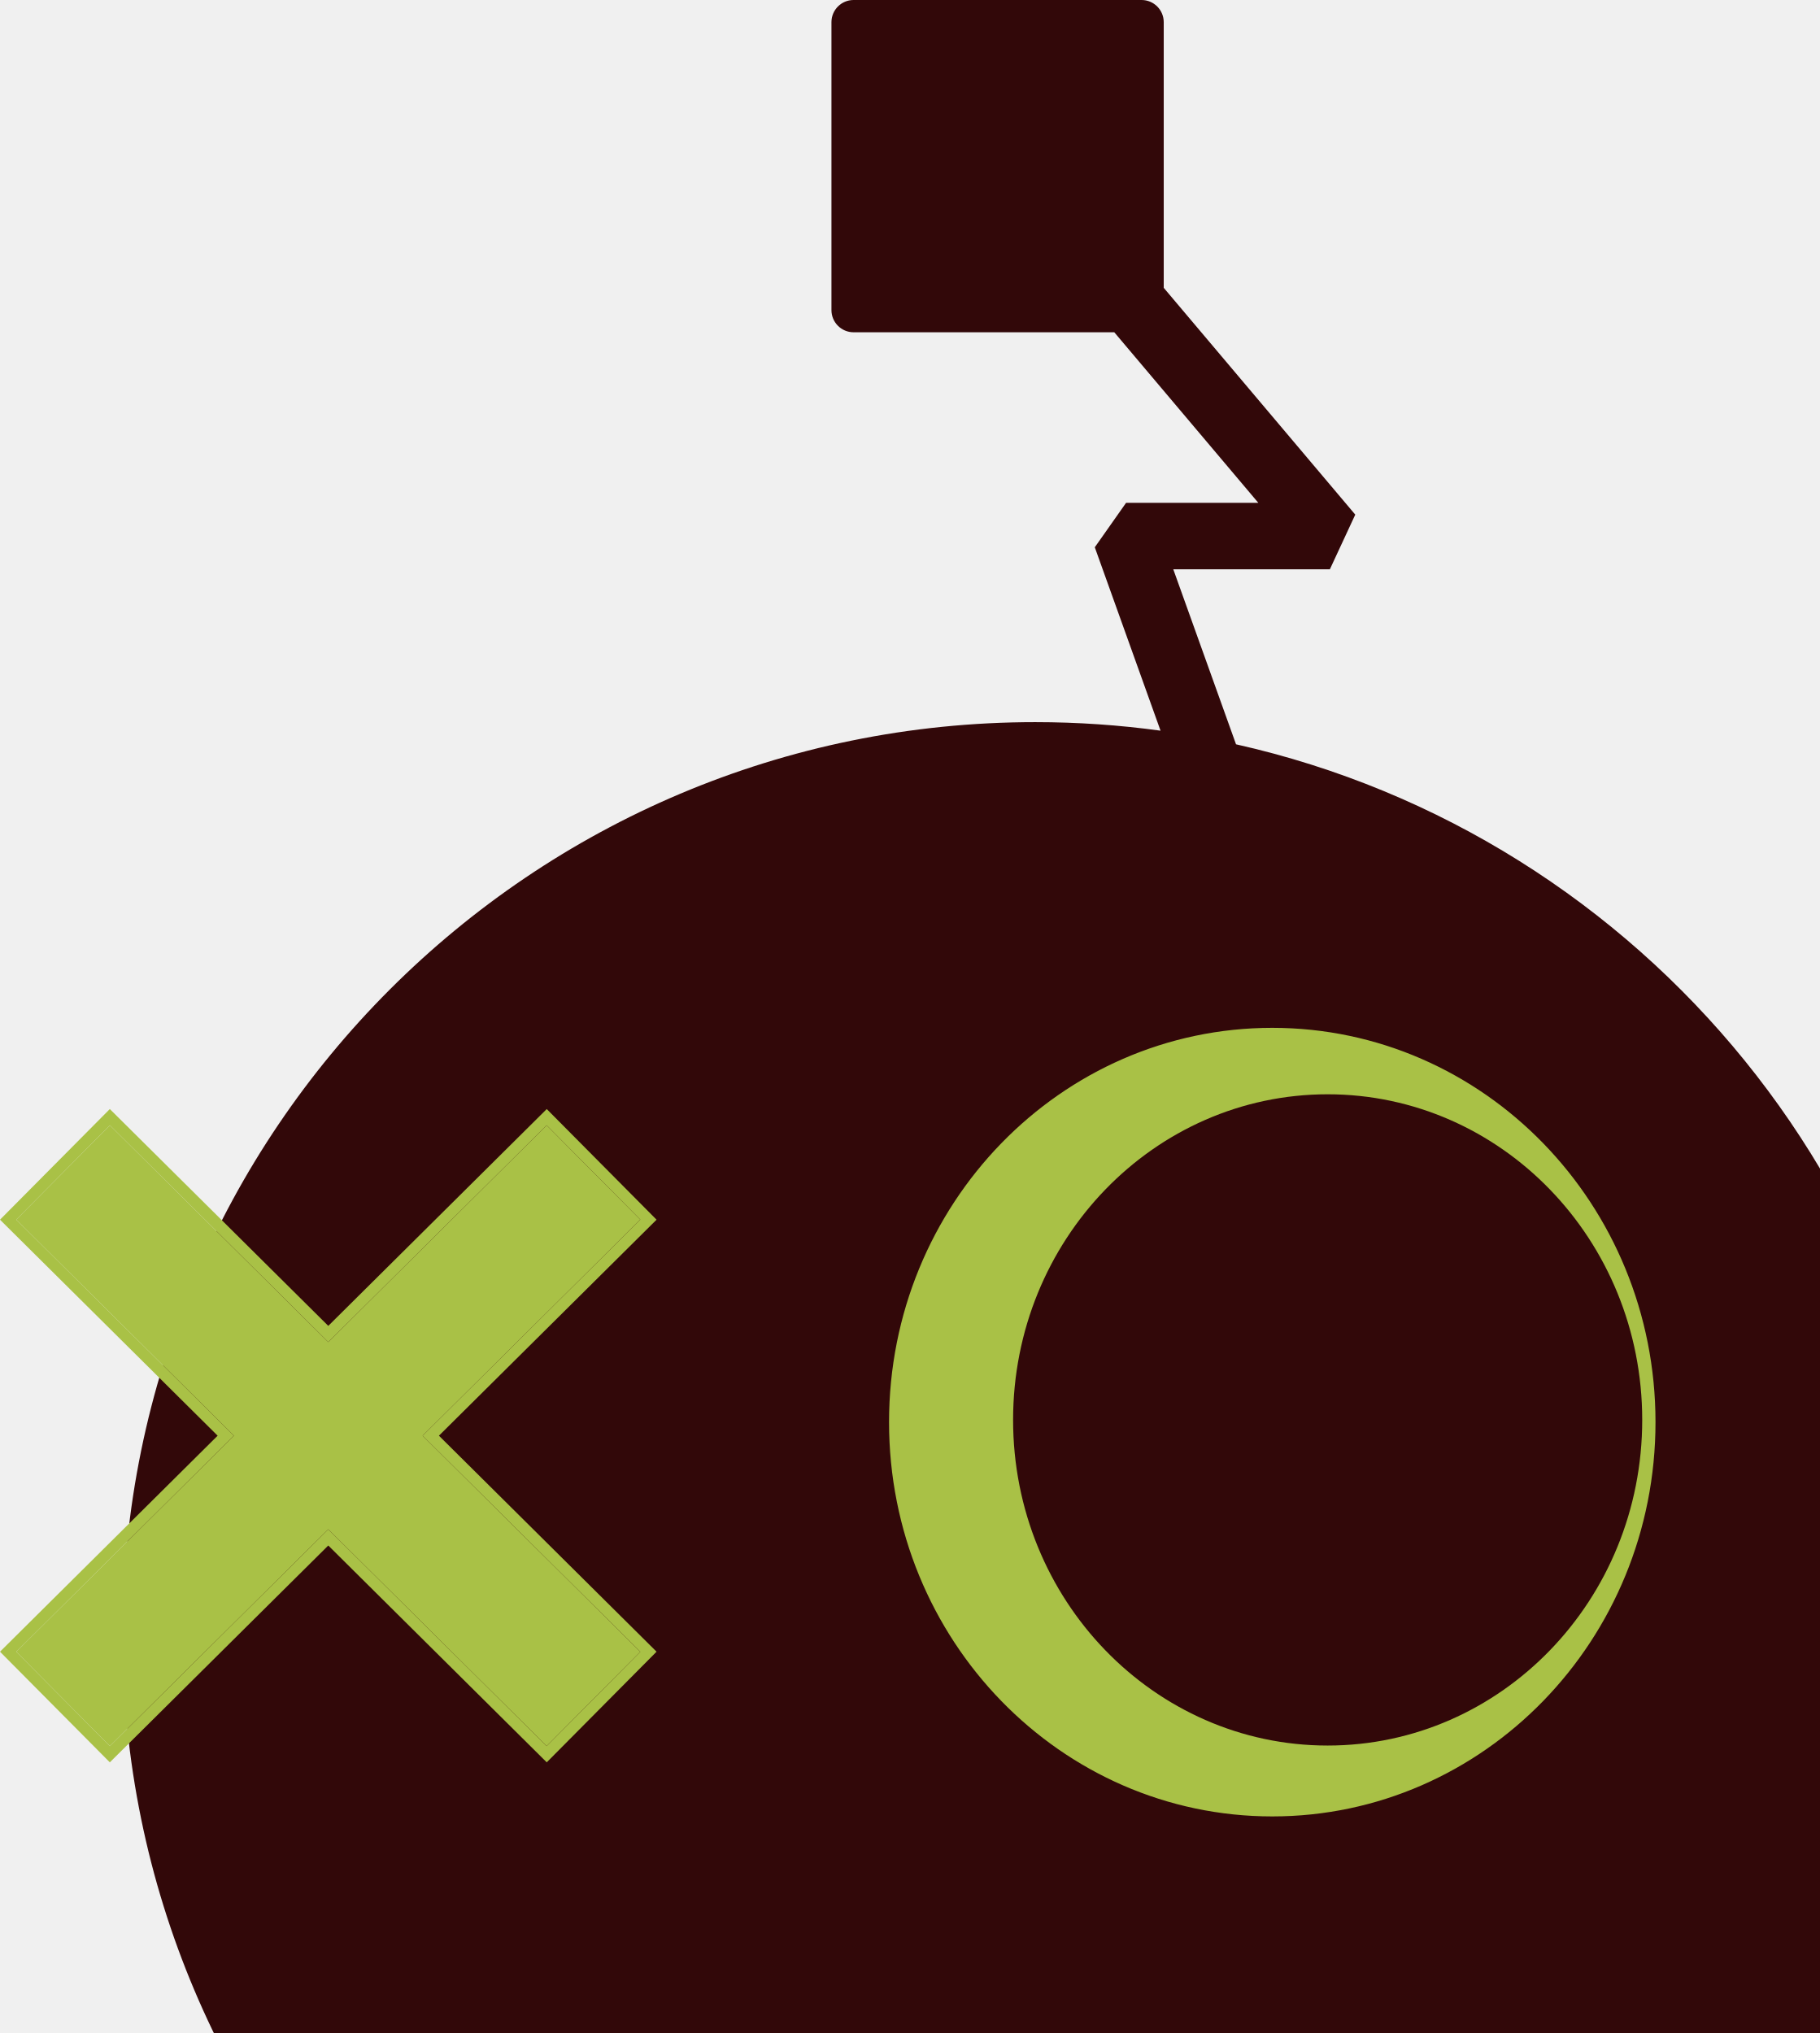
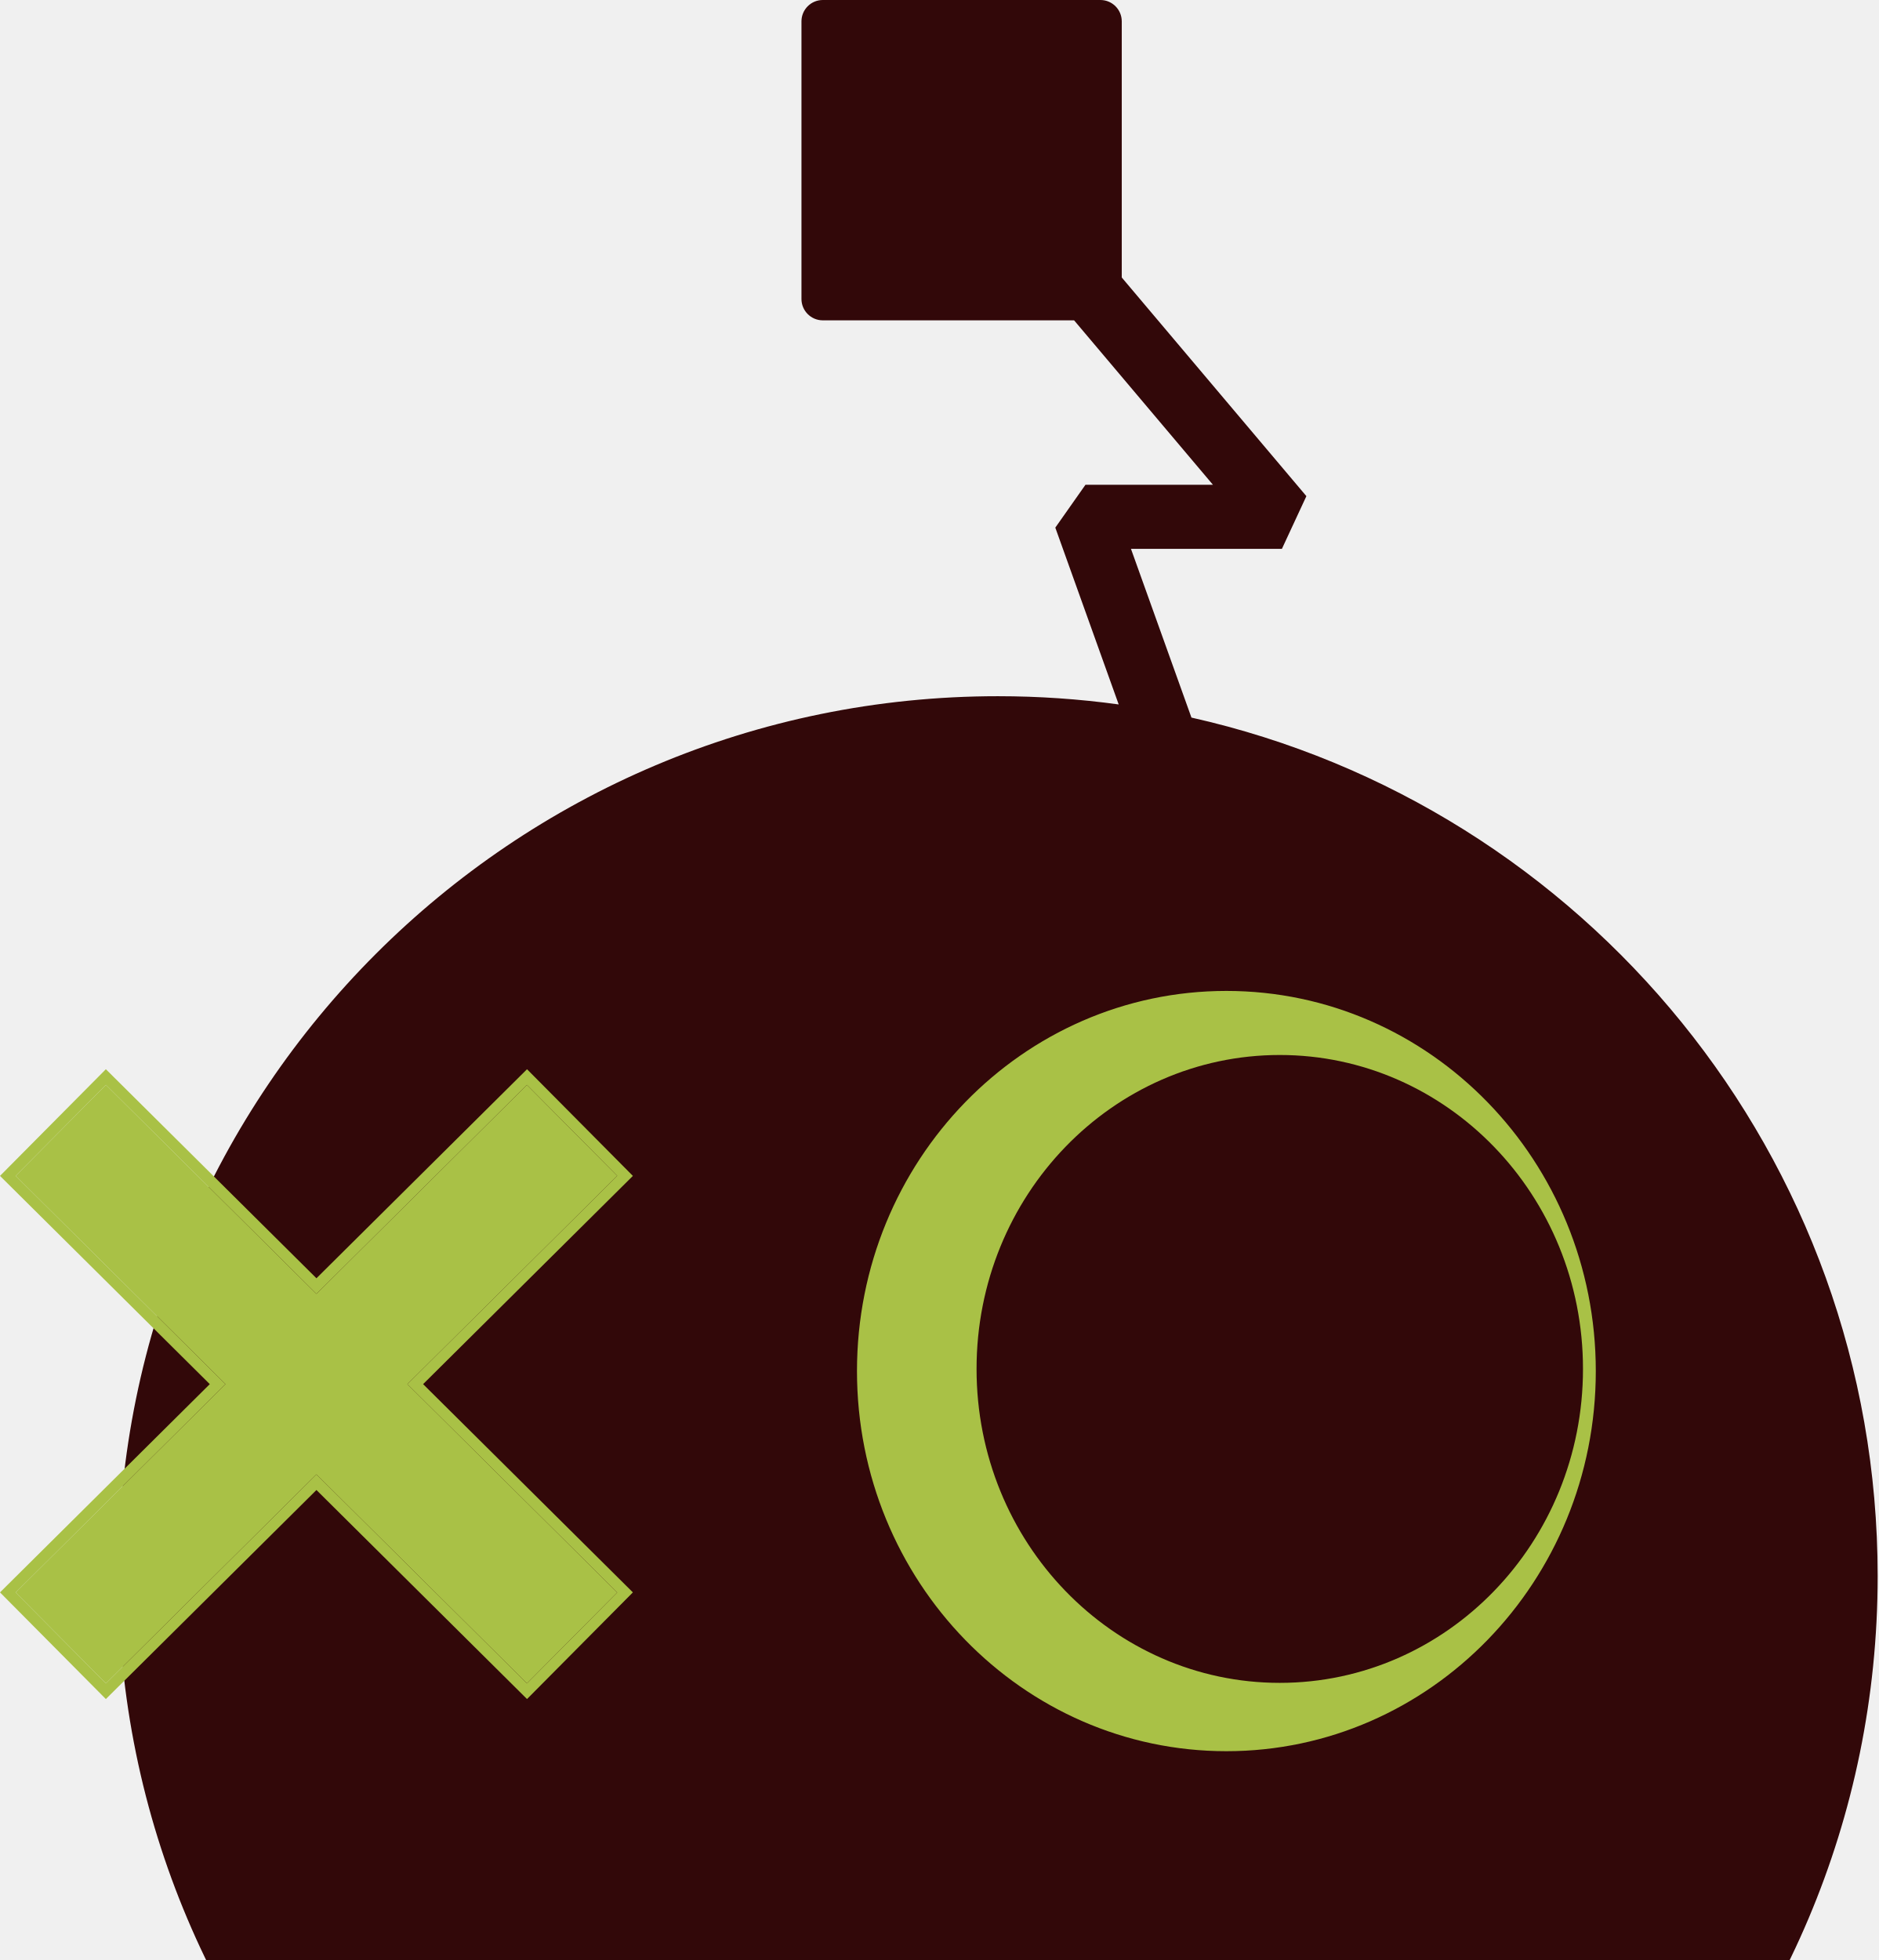
- <svg xmlns="http://www.w3.org/2000/svg" width="366" height="409" viewBox="0 0 366 409" fill="none">
+ <svg xmlns="http://www.w3.org/2000/svg" width="392" height="409" viewBox="0 0 392 409" fill="none">
  <path d="M229.655 0C232.116 0 234.112 1.995 234.112 4.456V57.903L272.644 103.533L267.536 114.53H236.034L248.656 149.74C330.627 168.142 391.87 241.361 391.87 328.886C391.87 430.288 309.667 512.491 208.265 512.491C106.862 512.491 24.659 430.288 24.659 328.886C24.659 227.483 106.862 145.28 208.265 145.28C216.816 145.28 225.23 145.867 233.471 146.998L220.244 110.102L226.536 101.161H253.143L224.166 66.847H171.722C169.261 66.847 167.266 64.851 167.266 62.39V4.456C167.266 1.995 169.261 0 171.722 0H229.655Z" fill="#320809" />
  <path d="M255.948 209.008C214.659 209.008 181.08 243.465 181.08 286.104C181.08 328.743 214.659 363.2 255.948 363.2C297.237 363.2 330.816 328.744 330.816 286.104C330.816 243.465 297.237 209.008 255.948 209.008Z" fill="#A9C146" stroke="#A9C146" stroke-width="4.456" />
  <mask id="mask0_171_214" style="mask-type:alpha" maskUnits="userSpaceOnUse" x="203" y="220" width="128" height="132">
    <path d="M267.09 224.605C234.746 224.605 208.265 251.794 208.265 285.659C208.265 319.525 234.746 346.713 267.09 346.713C299.434 346.713 325.915 319.524 325.915 285.659C325.915 251.794 299.434 224.606 267.09 224.605Z" fill="#14B6C7" stroke="#320809" stroke-width="8.913" />
  </mask>
  <g mask="url(#mask0_171_214)">
    <path d="M178.852 286.104C178.852 329.914 213.369 365.428 255.948 365.428C298.528 365.428 333.045 329.914 333.045 286.104C333.045 242.294 298.528 206.779 255.948 206.779C213.369 206.779 178.852 242.294 178.852 286.104Z" fill="#320809" />
  </g>
  <mask id="path-5-outside-1_171_214" maskUnits="userSpaceOnUse" x="-0.731" y="222.387" width="133" height="133" fill="black">
    <rect fill="white" x="-0.731" y="222.387" width="133" height="133" />
    <path d="M66.042 269.996L109.978 226.388L119.396 235.878L128.814 245.367L85.02 288.834L128.813 332.301L119.396 341.789L109.978 351.278L66.042 307.67L22.105 351.279L12.688 341.79L3.27 332.302L47.062 288.834L3.269 245.366L12.688 235.877L22.105 226.387L66.042 269.996Z" />
  </mask>
  <path d="M66.042 269.996L109.978 226.388L119.396 235.878L128.814 245.367L85.02 288.834L128.813 332.301L119.396 341.789L109.978 351.278L66.042 307.67L22.105 351.279L12.688 341.79L3.27 332.302L47.062 288.834L3.269 245.366L12.688 235.877L22.105 226.387L66.042 269.996Z" fill="#A9C146" />
  <path d="M66.042 269.996L64.414 271.636L66.042 273.252L67.67 271.636L66.042 269.996ZM109.978 226.388L111.618 224.76L109.99 223.12L108.349 224.748L109.978 226.388ZM119.396 235.878L117.755 237.506L117.755 237.506L119.396 235.878ZM128.814 245.367L130.443 247.007L132.083 245.379L130.455 243.739L128.814 245.367ZM85.02 288.834L83.392 287.193L81.74 288.834L83.392 290.474L85.02 288.834ZM128.813 332.301L130.454 333.929L132.082 332.288L130.442 330.66L128.813 332.301ZM119.396 341.789L117.755 340.161L117.755 340.161L119.396 341.789ZM109.978 351.278L108.349 352.918L109.99 354.547L111.618 352.906L109.978 351.278ZM66.042 307.67L67.67 306.029L66.042 304.413L64.414 306.029L66.042 307.67ZM22.105 351.279L20.465 352.907L22.093 354.548L23.734 352.919L22.105 351.279ZM12.688 341.79L14.328 340.162L14.328 340.162L12.688 341.79ZM3.27 332.302L1.641 330.661L0.001 332.289L1.629 333.93L3.27 332.302ZM47.062 288.834L48.691 290.474L50.343 288.834L48.691 287.193L47.062 288.834ZM3.269 245.366L1.628 243.738L-7.20024e-05 245.378L1.64 247.006L3.269 245.366ZM12.688 235.877L14.328 237.505L14.328 237.505L12.688 235.877ZM22.105 226.387L23.734 224.747L22.093 223.119L20.465 224.759L22.105 226.387ZM66.042 269.996L67.67 271.636L111.606 228.029L109.978 226.388L108.349 224.748L64.414 268.355L66.042 269.996ZM109.978 226.388L108.337 228.017L117.755 237.506L119.396 235.878L121.036 234.25L111.618 224.76L109.978 226.388ZM119.396 235.878L117.755 237.506L127.174 246.995L128.814 245.367L130.455 243.739L121.036 234.249L119.396 235.878ZM128.814 245.367L127.186 243.727L83.392 287.193L85.02 288.834L86.649 290.474L130.443 247.007L128.814 245.367ZM85.02 288.834L83.392 290.474L127.185 333.941L128.813 332.301L130.442 330.66L86.649 287.193L85.02 288.834ZM128.813 332.301L127.173 330.672L117.755 340.161L119.396 341.789L121.036 343.417L130.454 333.929L128.813 332.301ZM119.396 341.789L117.755 340.161L108.337 349.65L109.978 351.278L111.618 352.906L121.036 343.417L119.396 341.789ZM109.978 351.278L111.606 349.638L67.67 306.029L66.042 307.67L64.414 309.31L108.349 352.918L109.978 351.278ZM66.042 307.67L64.414 306.029L20.477 349.639L22.105 351.279L23.734 352.919L67.67 309.31L66.042 307.67ZM22.105 351.279L23.746 349.651L14.328 340.162L12.688 341.79L11.047 343.418L20.465 352.907L22.105 351.279ZM12.688 341.79L14.328 340.162L4.91 330.673L3.27 332.302L1.629 333.93L11.047 343.418L12.688 341.79ZM3.27 332.302L4.898 333.942L48.691 290.474L47.062 288.834L45.434 287.193L1.641 330.661L3.27 332.302ZM47.062 288.834L48.691 287.193L4.897 243.726L3.269 245.366L1.64 247.006L45.434 290.474L47.062 288.834ZM3.269 245.366L4.909 246.994L14.328 237.505L12.688 235.877L11.047 234.248L1.628 243.738L3.269 245.366ZM12.688 235.877L14.328 237.505L23.746 228.016L22.105 226.387L20.465 224.759L11.047 234.249L12.688 235.877ZM22.105 226.387L20.477 228.028L64.414 271.636L66.042 269.996L67.67 268.355L23.734 224.747L22.105 226.387Z" fill="#A9C146" mask="url(#path-5-outside-1_171_214)" />
</svg>
